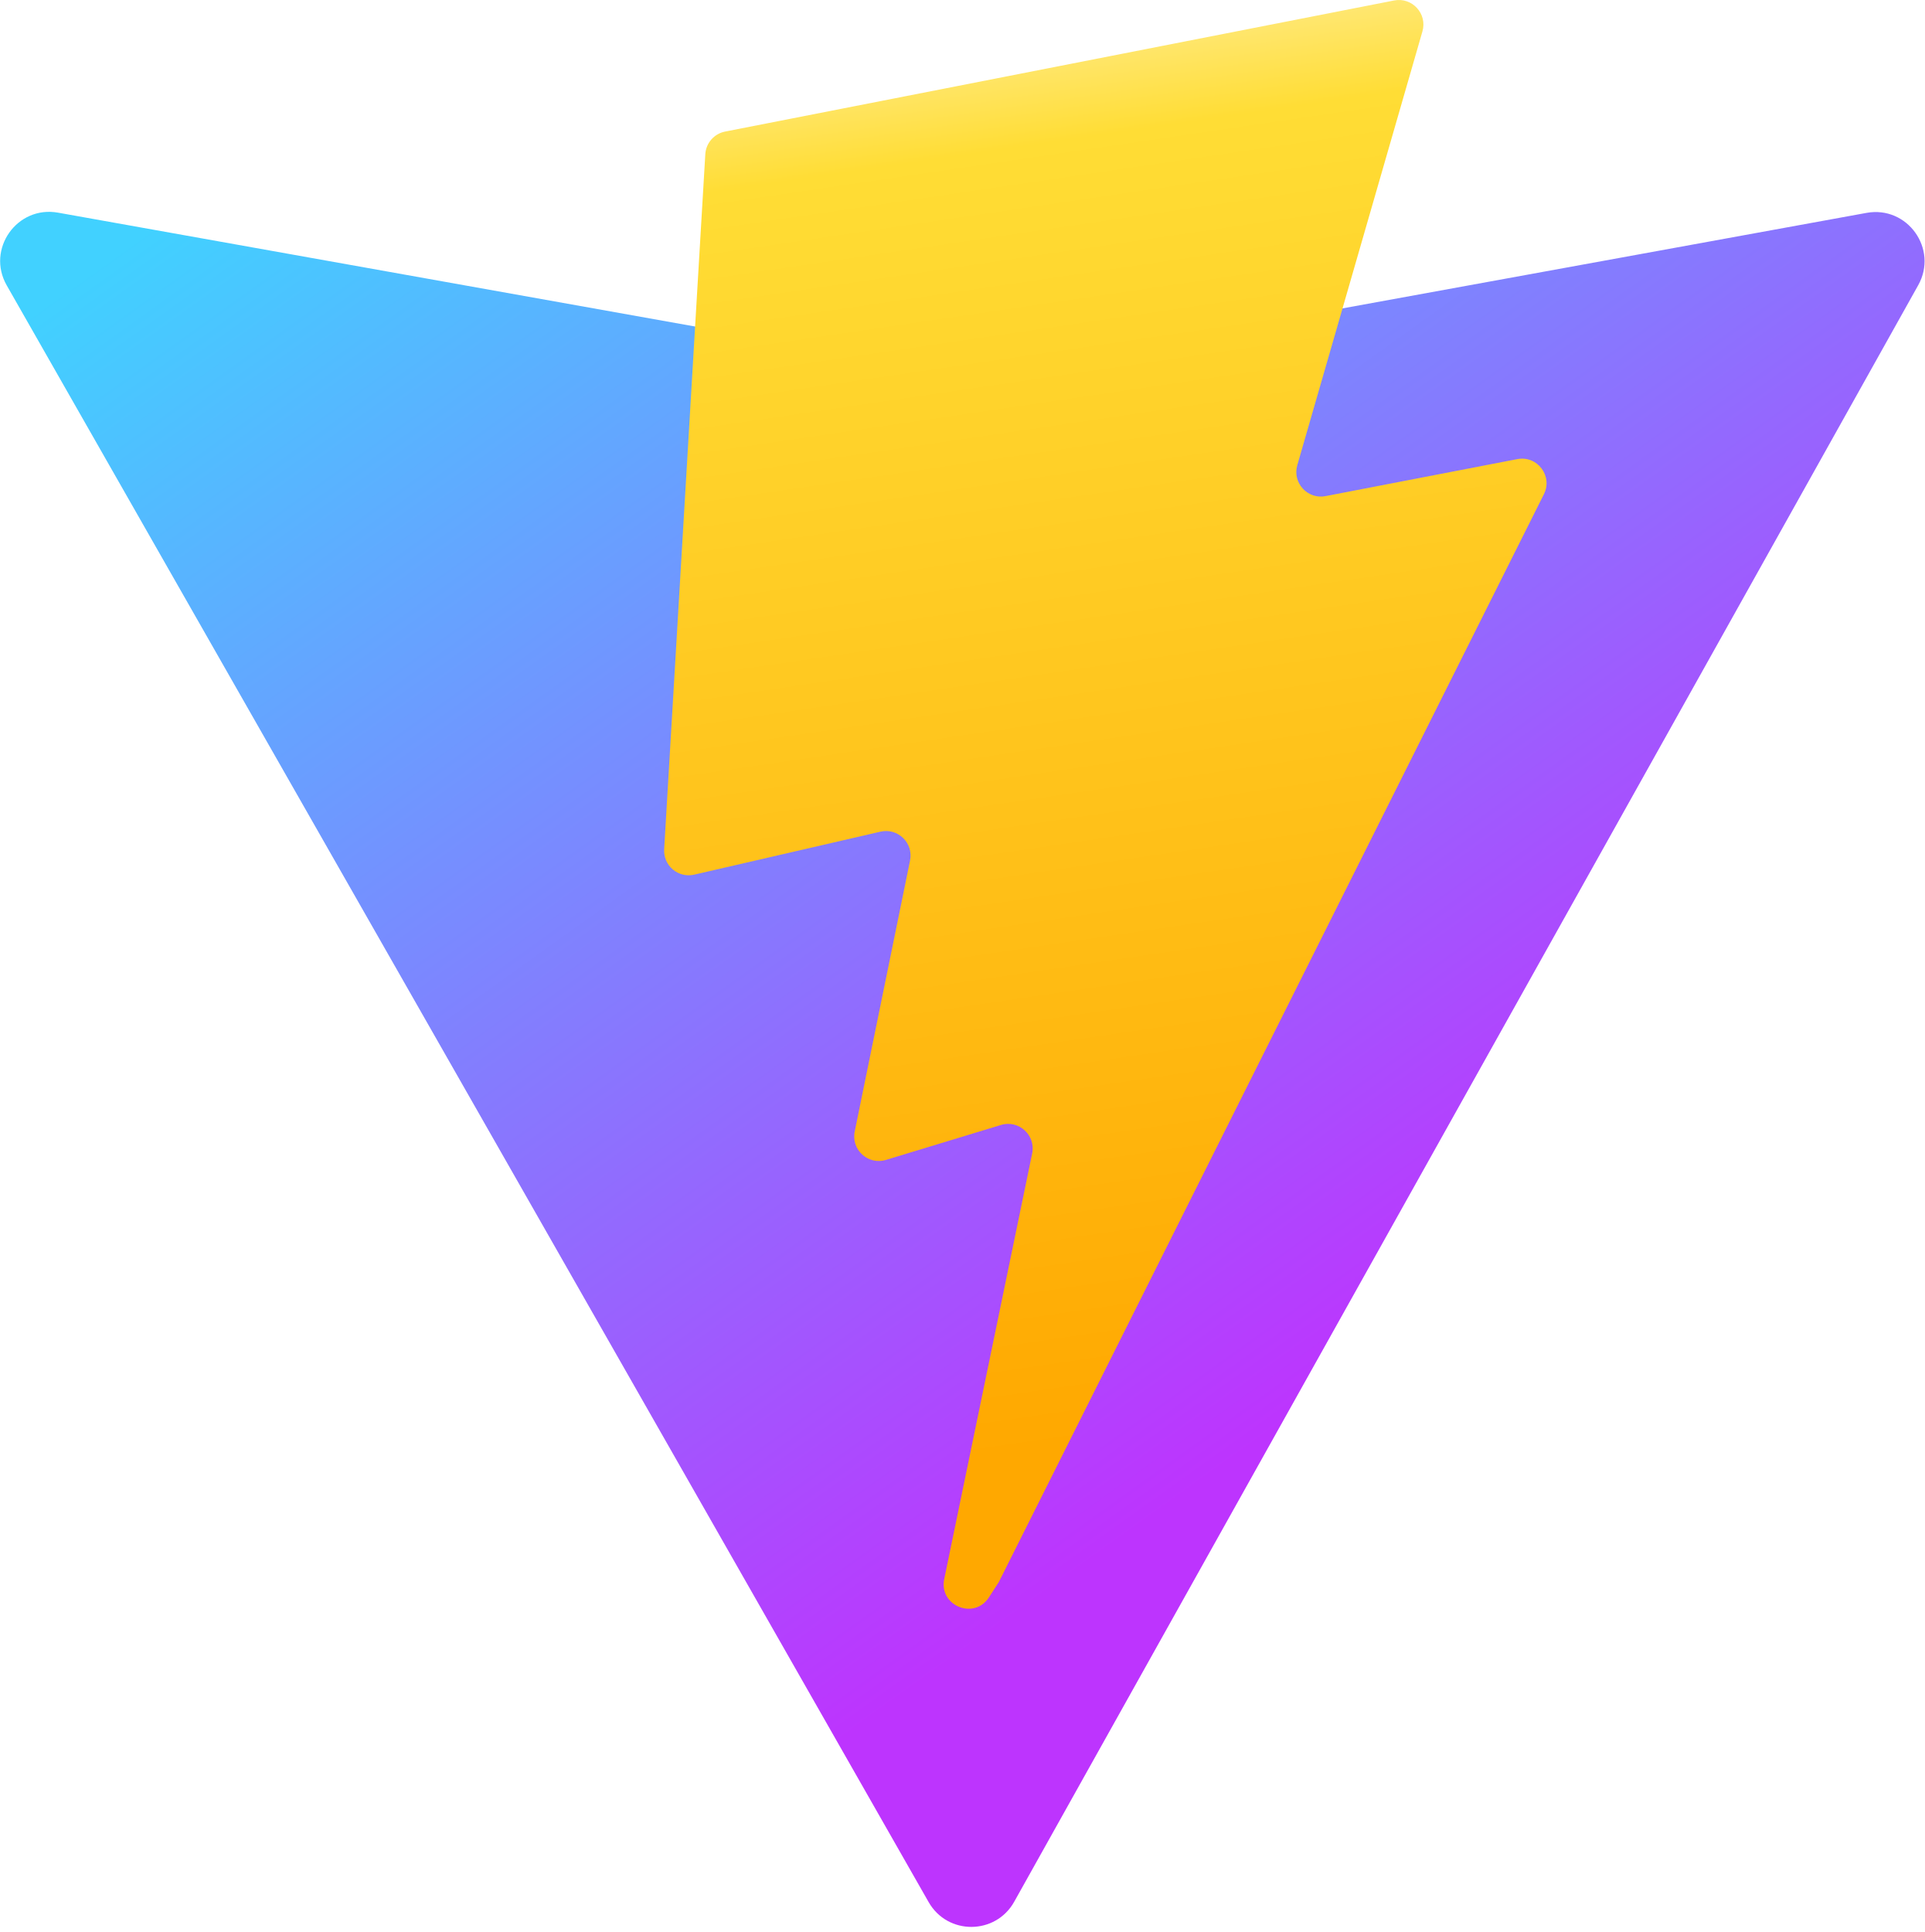
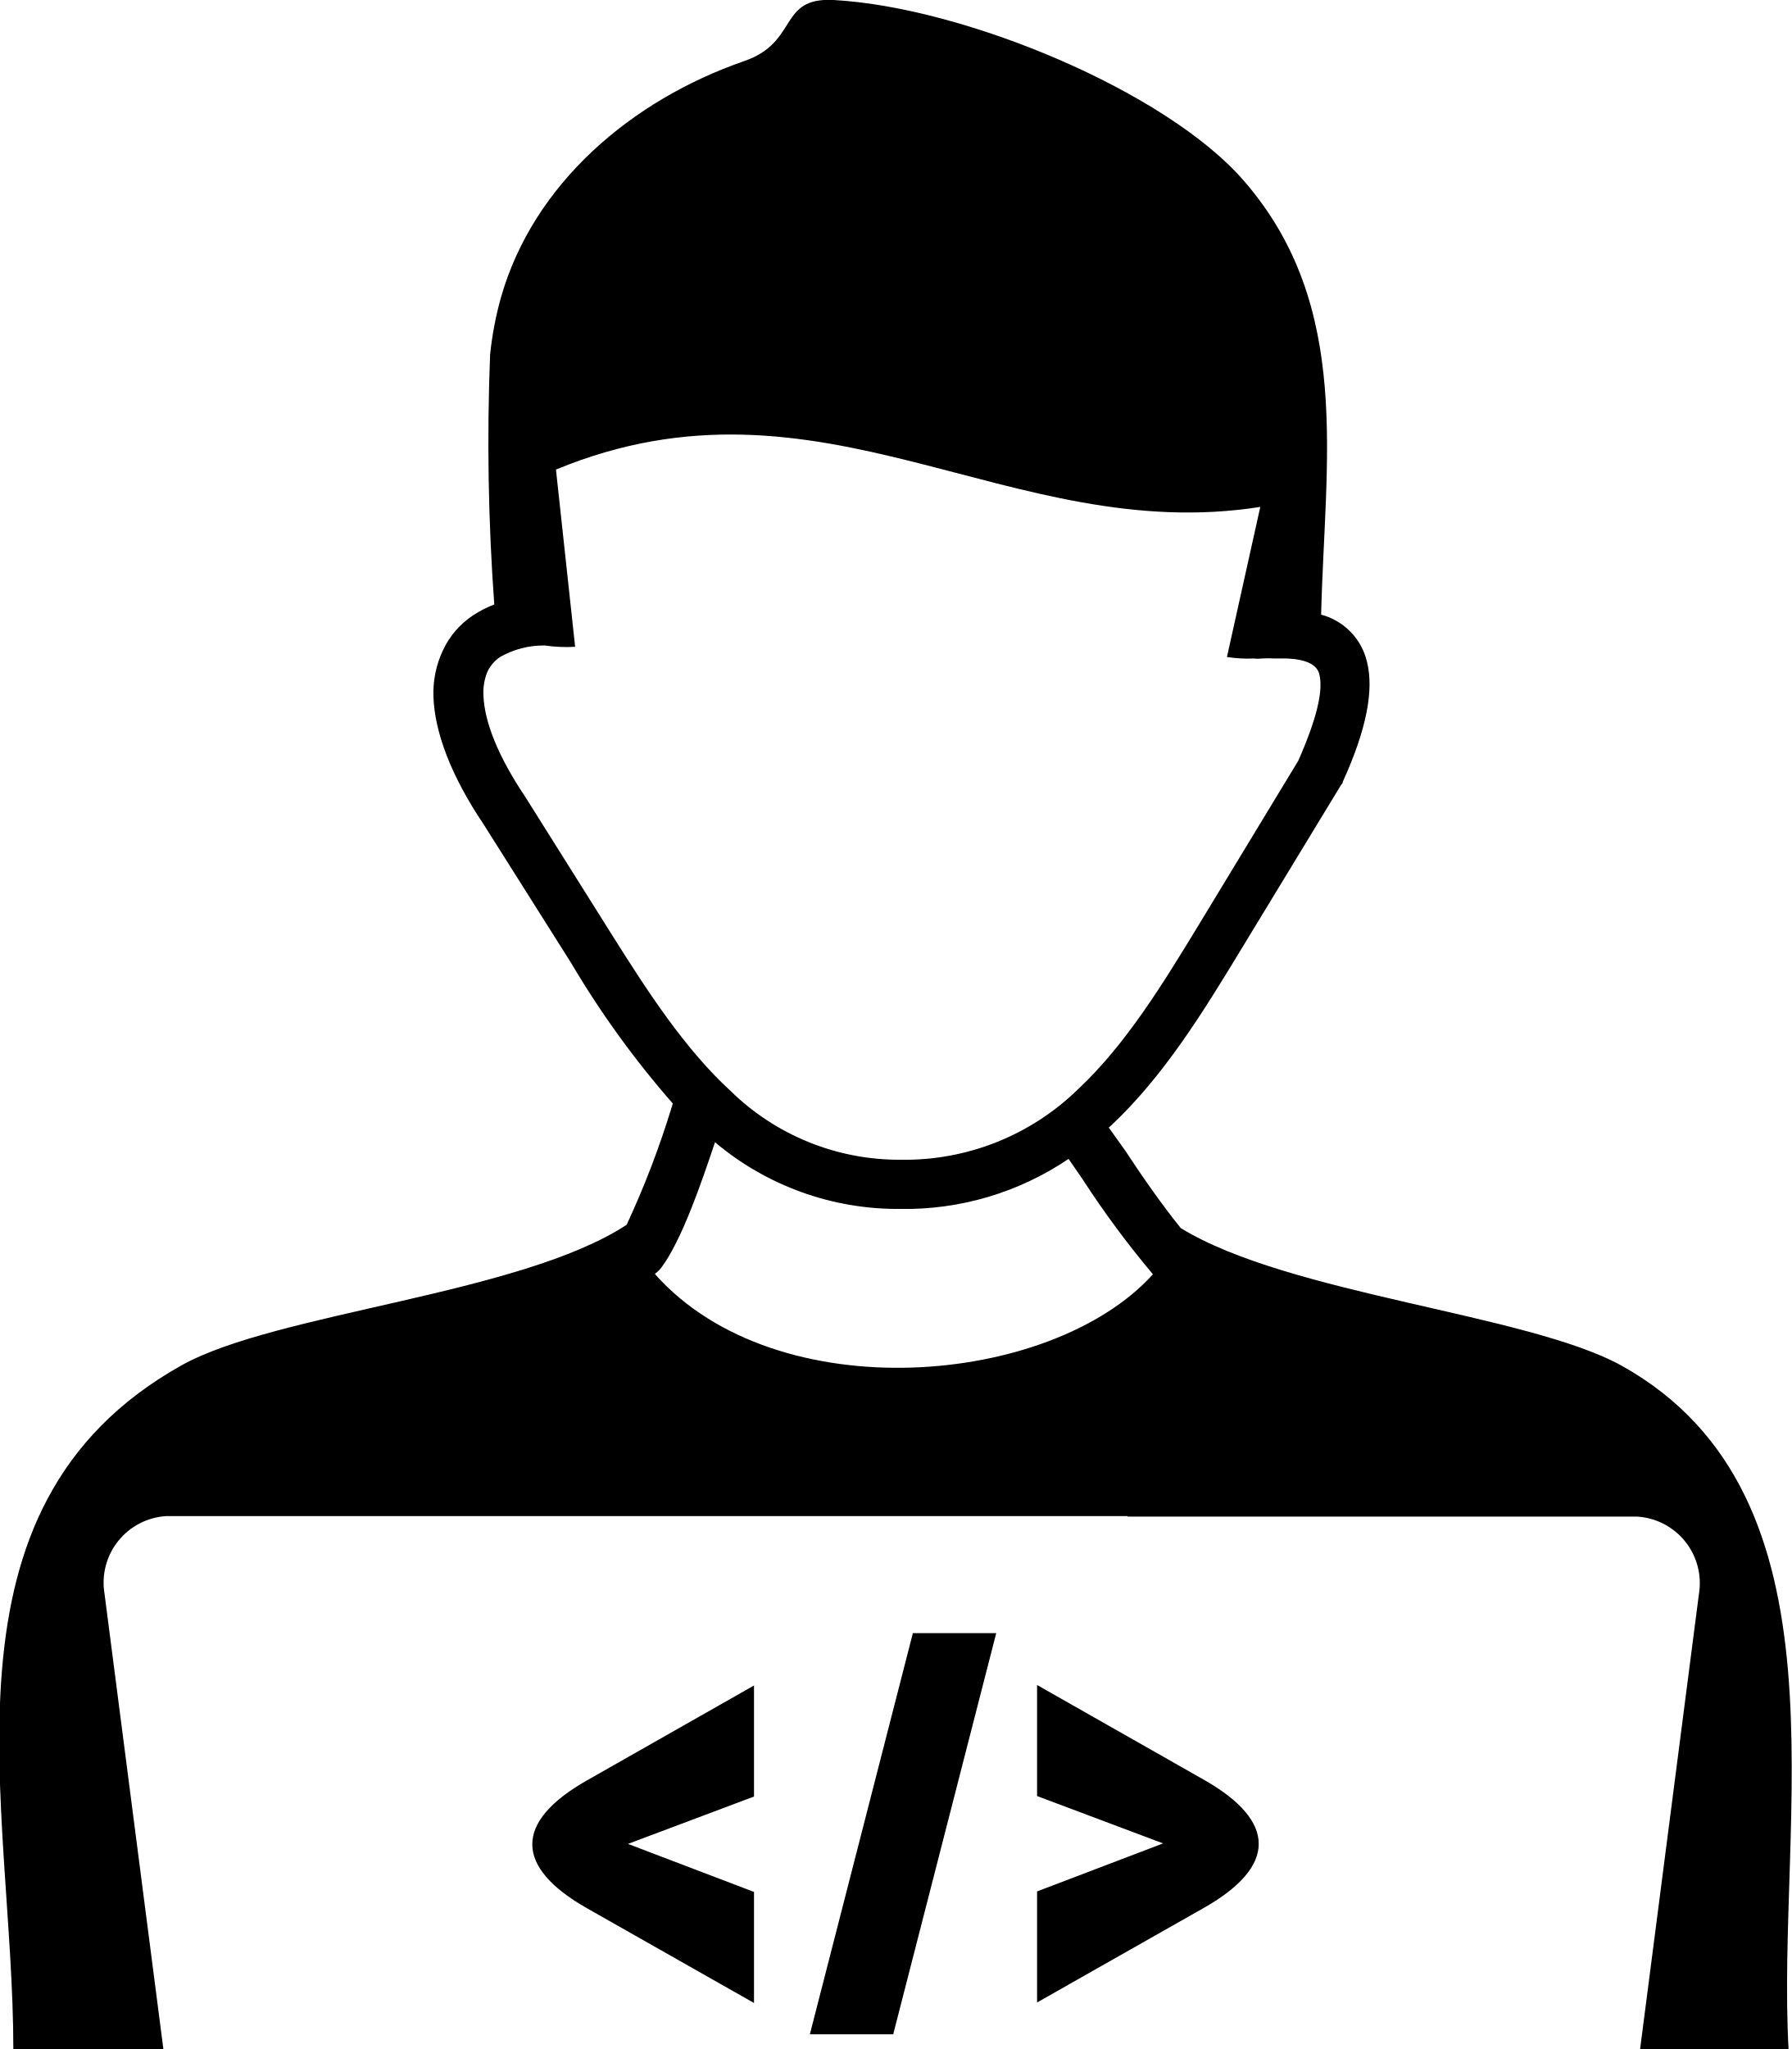
- <svg xmlns="http://www.w3.org/2000/svg" aria-hidden="true" role="img" class="iconify iconify--logos" width="31.88" height="32" preserveAspectRatio="xMidYMid meet" viewBox="0 0 256 257">
+ <svg xmlns="http://www.w3.org/2000/svg" id="Layer_1" data-name="Layer 1" viewBox="0 0 107.47 122.88">
  <defs>
-     <linearGradient id="IconifyId1813088fe1fbc01fb466" x1="-.828%" x2="57.636%" y1="7.652%" y2="78.411%">
-       <stop offset="0%" stop-color="#41D1FF" />
-       <stop offset="100%" stop-color="#BD34FE" />
-     </linearGradient>
-     <linearGradient id="IconifyId1813088fe1fbc01fb467" x1="43.376%" x2="50.316%" y1="2.242%" y2="89.03%">
-       <stop offset="0%" stop-color="#FFEA83" />
-       <stop offset="8.333%" stop-color="#FFDD35" />
-       <stop offset="100%" stop-color="#FFA800" />
-     </linearGradient>
+     <style>.cls-1{fill-rule:evenodd;}</style>
  </defs>
-   <path fill="url(#IconifyId1813088fe1fbc01fb466)" d="M255.153 37.938L134.897 252.976c-2.483 4.44-8.862 4.466-11.382.048L.875 37.958c-2.746-4.814 1.371-10.646 6.827-9.67l120.385 21.517a6.537 6.537 0 0 0 2.322-.004l117.867-21.483c5.438-.991 9.574 4.796 6.877 9.62Z" />
-   <path fill="url(#IconifyId1813088fe1fbc01fb467)" d="M185.432.063L96.44 17.501a3.268 3.268 0 0 0-2.634 3.014l-5.474 92.456a3.268 3.268 0 0 0 3.997 3.378l24.777-5.718c2.318-.535 4.413 1.507 3.936 3.838l-7.361 36.047c-.495 2.426 1.782 4.5 4.151 3.78l15.304-4.649c2.372-.72 4.652 1.36 4.15 3.788l-11.698 56.621c-.732 3.542 3.979 5.473 5.943 2.437l1.313-2.028l72.516-144.72c1.215-2.423-.88-5.186-3.54-4.672l-25.505 4.922c-2.396.462-4.435-1.77-3.759-4.114l16.646-57.705c.677-2.35-1.37-4.583-3.769-4.113Z" />
+   <path class="cls-1" d="M45.23,107.74l-7.56,2.84,7.56,2.88v6.66l-10-5.67c-4.38-2.48-4.42-5.19,0-7.69l10-5.68v6.66ZM39.3,76.42c7.28,8.18,23.77,6.74,29.86,0a56.89,56.89,0,0,1-4.22-5.7l-.84-1.22a17.5,17.5,0,0,1-10.13,3,17,17,0,0,1-11.08-4c-.83,2.48-2,5.89-3.22,7.52a1.8,1.8,0,0,1-.37.36Zm28.34,14.5H10a4,4,0,0,0-3.73,4.66l3.53,27.3h-9c0-14.58-5.17-32.46,10.09-41,5.68-3.17,20.32-4.24,26.7-8.43a54.08,54.08,0,0,0,2.71-7.08c.07-.22-.05.14.06-.19a56,56,0,0,1-6.1-8.43L29,49.42c-1.93-2.87-2.93-5.5-3-7.65A6,6,0,0,1,26.57,39a5.07,5.07,0,0,1,1.81-2.1,6.58,6.58,0,0,1,1.27-.65,133.75,133.75,0,0,1-.25-15,20.68,20.68,0,0,1,.65-3.41C32,11,37.89,6,44.65,3.66,47.93,2.53,46.66-.17,50,0c7.86.43,20,5.49,24.63,10.86,6.52,7.52,4.84,16.78,4.62,26h0A3.83,3.83,0,0,1,82,39.69c.42,1.66,0,4-1.45,7.19h0s0,.11-.09.17l-6,9.87c-2.31,3.81-4.66,7.62-7.79,10.56l-.16.14,1,1.4c1,1.53,2.22,3.27,3.32,4.63,6.52,4,20.85,5.14,26.46,8.26,14,7.82,9.23,27.13,10,41H98.38l3.53-27.3a4,4,0,0,0-3.73-4.66H67.64Zm-35-52.21A5.25,5.25,0,0,0,30,39.4a2.2,2.2,0,0,0-.76.88A3.23,3.23,0,0,0,29,41.69c.05,1.6.89,3.69,2.51,6.1l0,0h0l5.26,8.37c2.11,3.35,4.33,6.77,7.07,9.28A14.45,14.45,0,0,0,54,69.55a14.88,14.88,0,0,0,10.68-4.24c2.84-2.66,5.07-6.29,7.28-9.93l5.92-9.76c1.11-2.52,1.51-4.21,1.26-5.19-.15-.59-.8-.88-1.91-.94q-.36,0-.72,0a8,8,0,0,0-.83,0,1.75,1.75,0,0,1-.46,0,8.09,8.09,0,0,1-1.62-.09l2-9c-15.06,2.37-26.33-8.82-42.25-2.24L34.5,38.79a9,9,0,0,1-1.82-.08Zm29.57,69,7.56,2.84-7.56,2.88v6.66l10-5.67c4.38-2.48,4.41-5.19,0-7.69l-10-5.68v6.66ZM53.58,122h-5l6.18-24.06h5L53.58,122Z" />
</svg>
